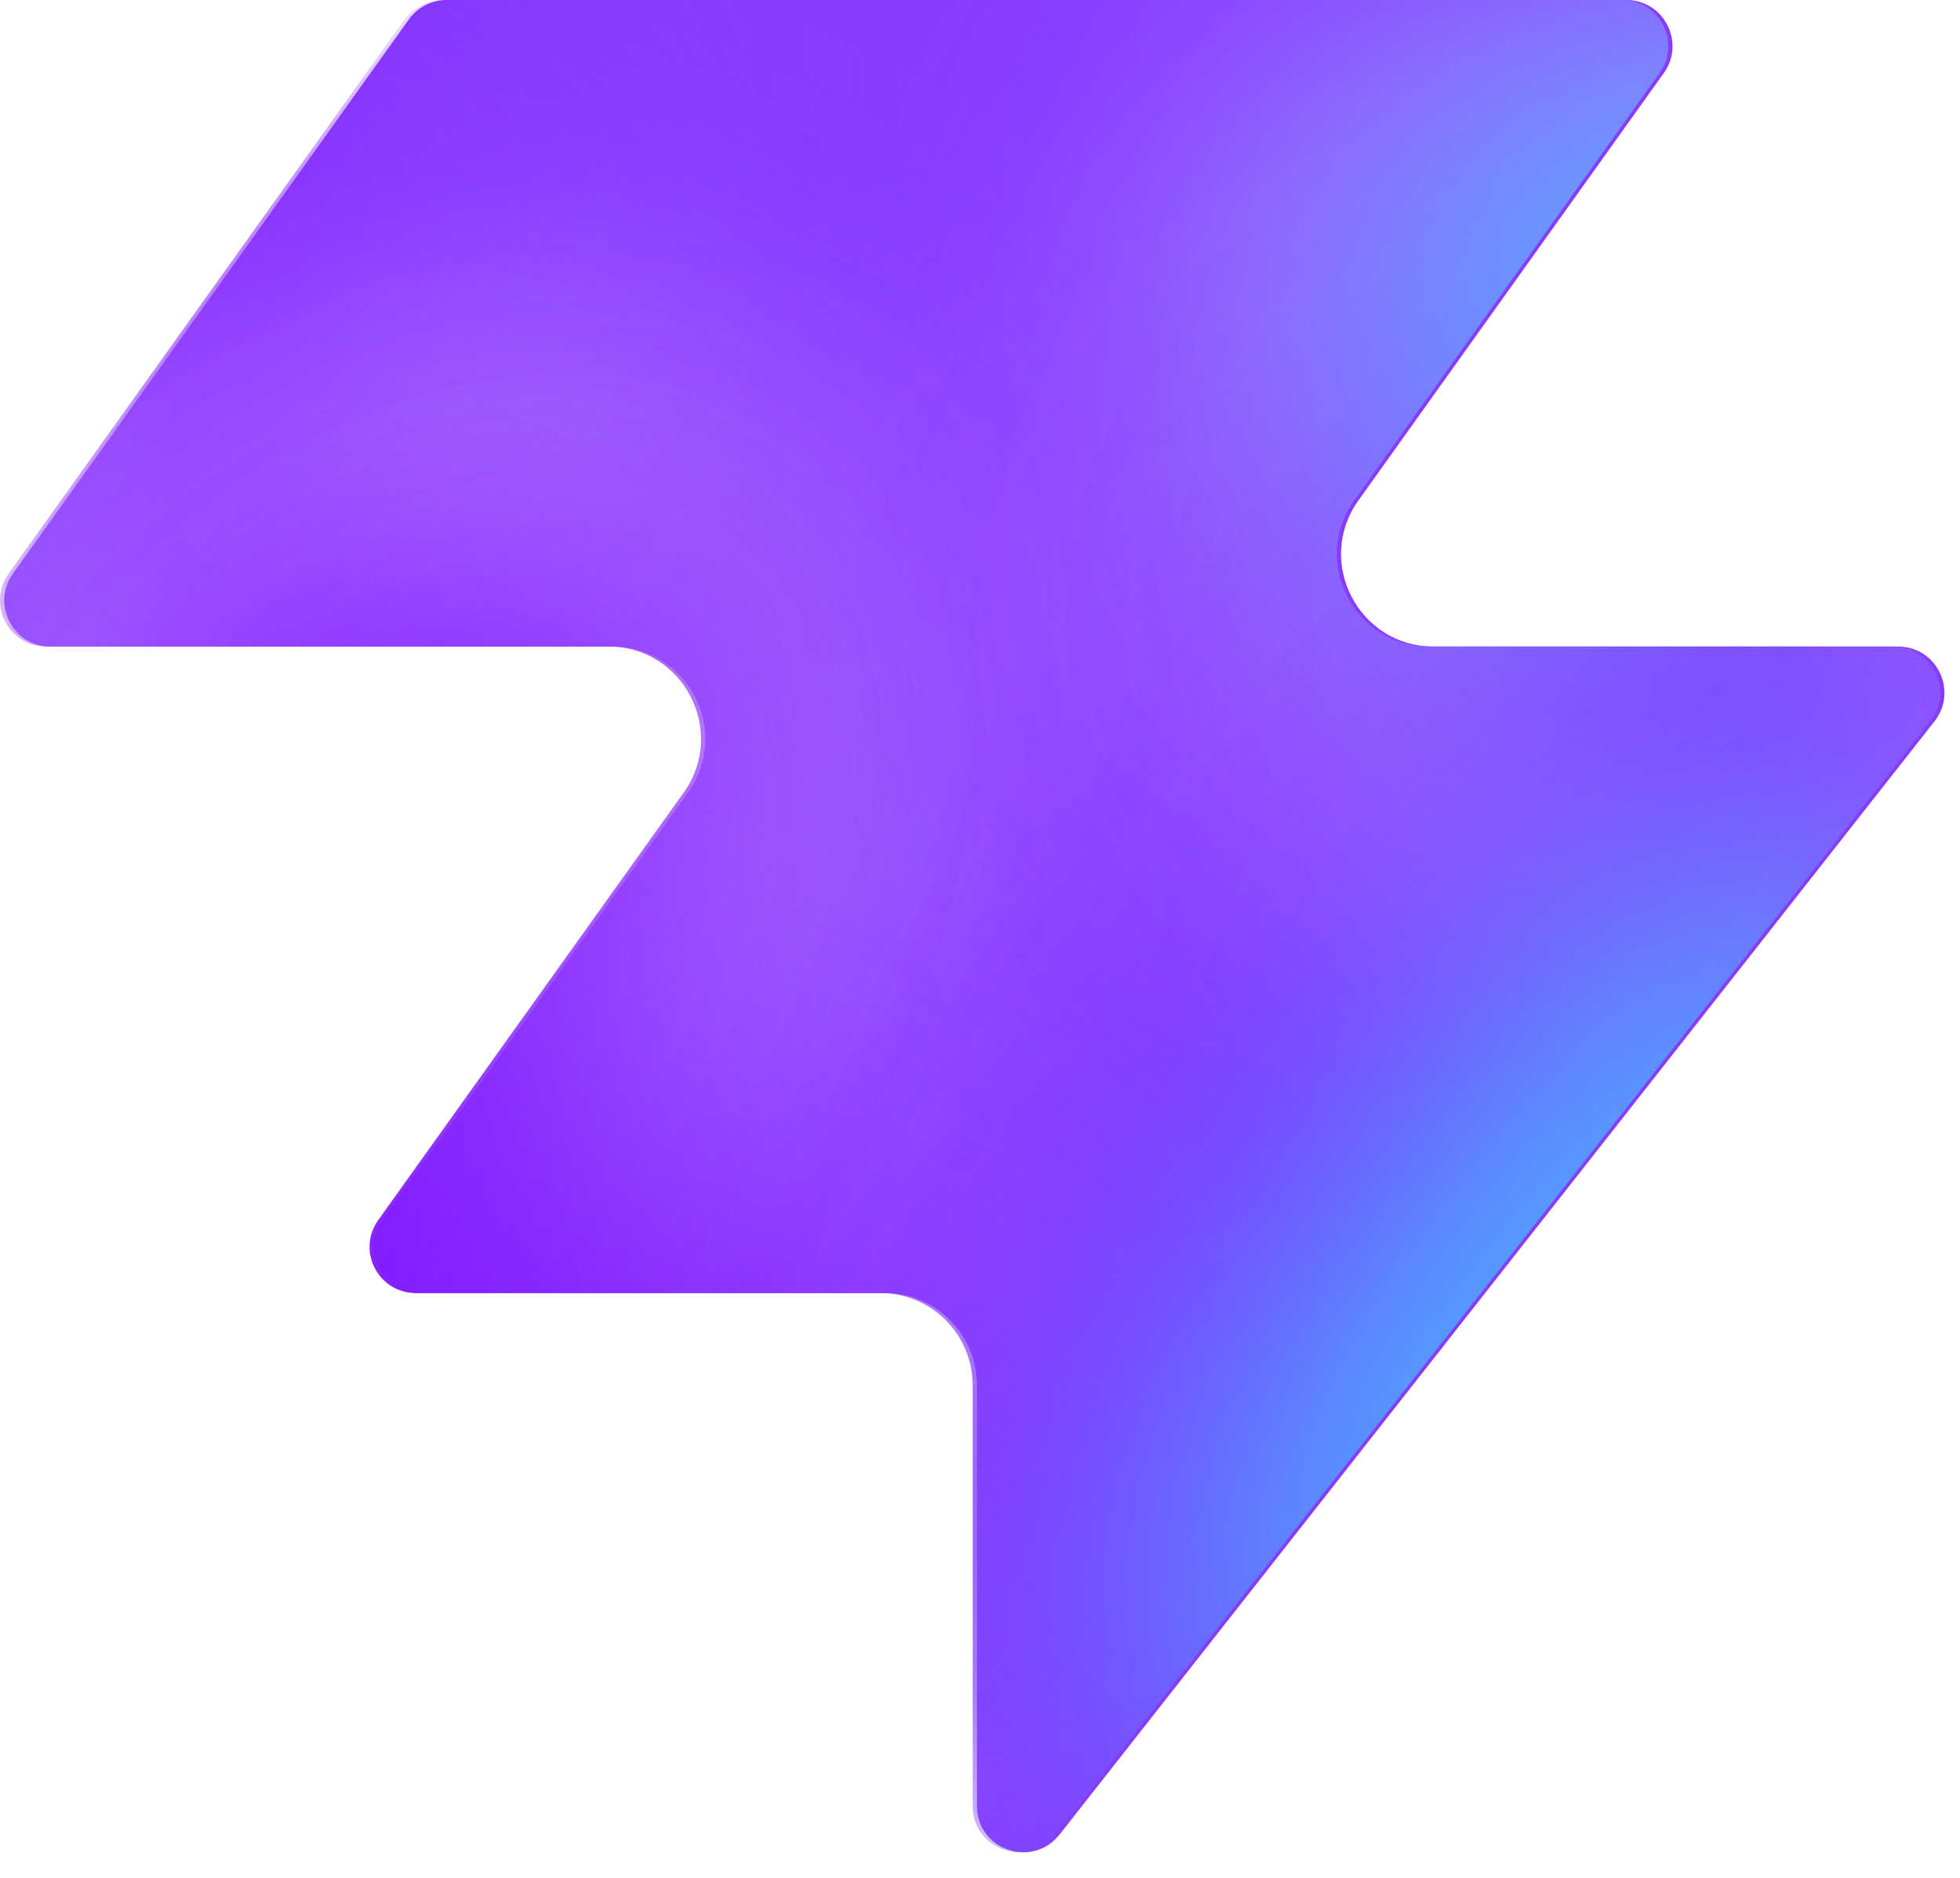
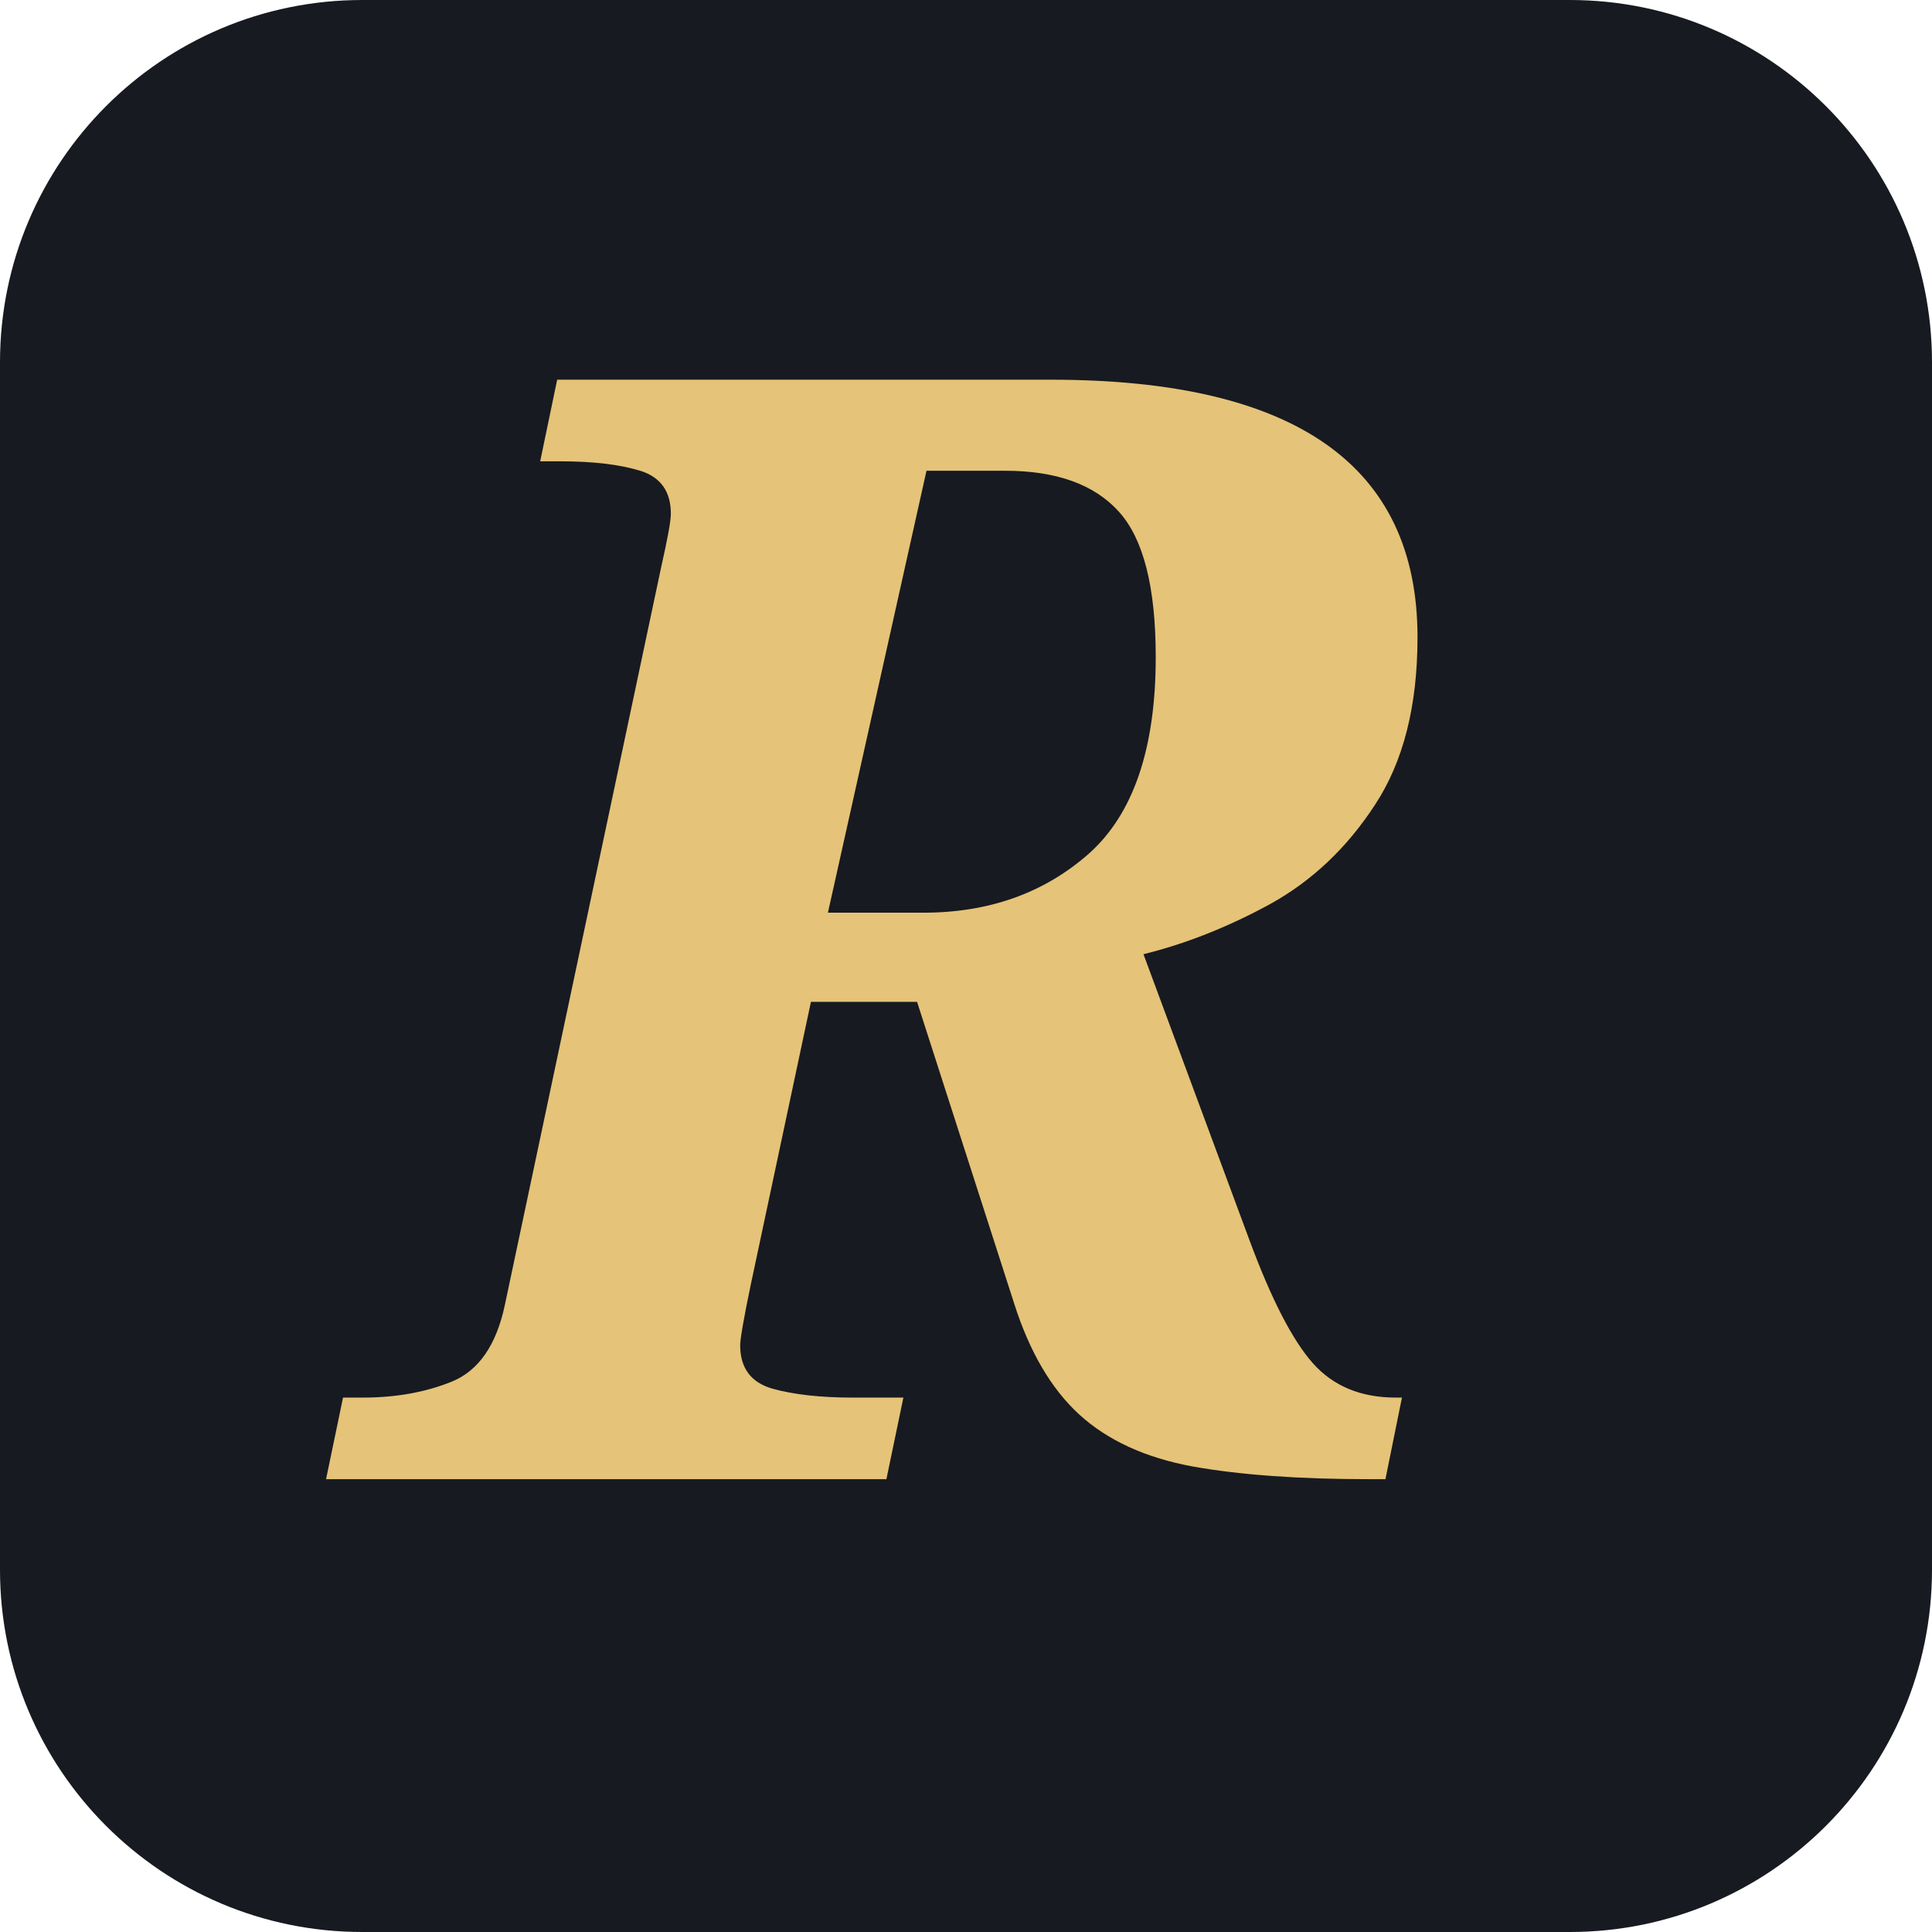
- <svg xmlns="http://www.w3.org/2000/svg" width="48" height="46" fill="none" viewBox="0 0 48 46">
-   <path fill="#863bff" d="M25.946 44.938c-.664.845-2.021.375-2.021-.698V33.937a2.26 2.26 0 0 0-2.262-2.262H10.287c-.92 0-1.456-1.04-.92-1.788l7.48-10.471c1.07-1.497 0-3.578-1.842-3.578H1.237c-.92 0-1.456-1.04-.92-1.788L10.013.474c.214-.297.556-.474.92-.474h28.894c.92 0 1.456 1.04.92 1.788l-7.48 10.471c-1.07 1.498 0 3.579 1.842 3.579h11.377c.943 0 1.473 1.088.89 1.83L25.947 44.94z" style="fill:#863bff;fill:color(display-p3 .525 .23 1);fill-opacity:1" />
-   <mask id="a" width="48" height="46" x="0" y="0" maskUnits="userSpaceOnUse" style="mask-type:alpha">
-     <path fill="#000" d="M25.842 44.938c-.664.844-2.021.375-2.021-.698V33.937a2.26 2.26 0 0 0-2.262-2.262H10.183c-.92 0-1.456-1.04-.92-1.788l7.48-10.471c1.07-1.498 0-3.579-1.842-3.579H1.133c-.92 0-1.456-1.04-.92-1.787L9.91.473c.214-.297.556-.474.92-.474h28.894c.92 0 1.456 1.04.92 1.788l-7.48 10.471c-1.07 1.498 0 3.578 1.842 3.578h11.377c.943 0 1.473 1.088.89 1.832L25.843 44.94z" style="fill:#000;fill-opacity:1" />
-   </mask>
-   <g mask="url(#a)">
-     <g filter="url(#b)">
-       <ellipse cx="5.508" cy="14.704" fill="#ede6ff" rx="5.508" ry="14.704" style="fill:#ede6ff;fill:color(display-p3 .927 .903 1);fill-opacity:1" transform="matrix(.00324 1 1 -.00324 -4.47 31.516)" />
-     </g>
-     <g filter="url(#c)">
-       <ellipse cx="10.399" cy="29.851" fill="#ede6ff" rx="10.399" ry="29.851" style="fill:#ede6ff;fill:color(display-p3 .927 .903 1);fill-opacity:1" transform="matrix(.00324 1 1 -.00324 -39.328 7.883)" />
-     </g>
-     <g filter="url(#d)">
-       <ellipse cx="5.508" cy="30.487" fill="#7e14ff" rx="5.508" ry="30.487" style="fill:#7e14ff;fill:color(display-p3 .492 .077 1);fill-opacity:1" transform="rotate(89.814 -25.913 -14.639)scale(1 -1)" />
-     </g>
-     <g filter="url(#e)">
-       <ellipse cx="5.508" cy="30.599" fill="#7e14ff" rx="5.508" ry="30.599" style="fill:#7e14ff;fill:color(display-p3 .492 .077 1);fill-opacity:1" transform="rotate(89.814 -32.644 -3.334)scale(1 -1)" />
-     </g>
-     <g filter="url(#f)">
-       <ellipse cx="5.508" cy="30.599" fill="#7e14ff" rx="5.508" ry="30.599" style="fill:#7e14ff;fill:color(display-p3 .492 .077 1);fill-opacity:1" transform="matrix(.00324 1 1 -.00324 -34.34 30.47)" />
-     </g>
-     <g filter="url(#g)">
-       <ellipse cx="14.072" cy="22.078" fill="#ede6ff" rx="14.072" ry="22.078" style="fill:#ede6ff;fill:color(display-p3 .927 .903 1);fill-opacity:1" transform="rotate(93.35 24.506 48.493)scale(-1 1)" />
-     </g>
-     <g filter="url(#h)">
-       <ellipse cx="3.47" cy="21.501" fill="#7e14ff" rx="3.47" ry="21.501" style="fill:#7e14ff;fill:color(display-p3 .492 .077 1);fill-opacity:1" transform="rotate(89.009 28.708 47.59)scale(-1 1)" />
-     </g>
-     <g filter="url(#i)">
-       <ellipse cx="3.47" cy="21.501" fill="#7e14ff" rx="3.47" ry="21.501" style="fill:#7e14ff;fill:color(display-p3 .492 .077 1);fill-opacity:1" transform="rotate(89.009 28.708 47.59)scale(-1 1)" />
-     </g>
-     <g filter="url(#j)">
-       <ellipse cx=".387" cy="8.972" fill="#7e14ff" rx="4.407" ry="29.108" style="fill:#7e14ff;fill:color(display-p3 .492 .077 1);fill-opacity:1" transform="rotate(39.51 .387 8.972)" />
-     </g>
-     <g filter="url(#k)">
-       <ellipse cx="47.523" cy="-6.092" fill="#7e14ff" rx="4.407" ry="29.108" style="fill:#7e14ff;fill:color(display-p3 .492 .077 1);fill-opacity:1" transform="rotate(37.892 47.523 -6.092)" />
-     </g>
-     <g filter="url(#l)">
-       <ellipse cx="41.412" cy="6.333" fill="#47bfff" rx="5.971" ry="9.665" style="fill:#47bfff;fill:color(display-p3 .28 .748 1);fill-opacity:1" transform="rotate(37.892 41.412 6.333)" />
-     </g>
-     <g filter="url(#m)">
-       <ellipse cx="-1.879" cy="38.332" fill="#7e14ff" rx="4.407" ry="29.108" style="fill:#7e14ff;fill:color(display-p3 .492 .077 1);fill-opacity:1" transform="rotate(37.892 -1.88 38.332)" />
-     </g>
-     <g filter="url(#n)">
-       <ellipse cx="-1.879" cy="38.332" fill="#7e14ff" rx="4.407" ry="29.108" style="fill:#7e14ff;fill:color(display-p3 .492 .077 1);fill-opacity:1" transform="rotate(37.892 -1.88 38.332)" />
-     </g>
-     <g filter="url(#o)">
-       <ellipse cx="35.651" cy="29.907" fill="#7e14ff" rx="4.407" ry="29.108" style="fill:#7e14ff;fill:color(display-p3 .492 .077 1);fill-opacity:1" transform="rotate(37.892 35.651 29.907)" />
-     </g>
-     <g filter="url(#p)">
-       <ellipse cx="38.418" cy="32.4" fill="#47bfff" rx="5.971" ry="15.297" style="fill:#47bfff;fill:color(display-p3 .28 .748 1);fill-opacity:1" transform="rotate(37.892 38.418 32.4)" />
-     </g>
-   </g>
-   <defs>
-     <filter id="b" width="60.045" height="41.654" x="-19.77" y="16.149" color-interpolation-filters="sRGB" filterUnits="userSpaceOnUse">
-       <feFlood flood-opacity="0" result="BackgroundImageFix" />
-       <feBlend in="SourceGraphic" in2="BackgroundImageFix" result="shape" />
-       <feGaussianBlur result="effect1_foregroundBlur_2002_17158" stdDeviation="7.659" />
-     </filter>
-     <filter id="c" width="90.34" height="51.437" x="-54.613" y="-7.533" color-interpolation-filters="sRGB" filterUnits="userSpaceOnUse">
-       <feFlood flood-opacity="0" result="BackgroundImageFix" />
-       <feBlend in="SourceGraphic" in2="BackgroundImageFix" result="shape" />
-       <feGaussianBlur result="effect1_foregroundBlur_2002_17158" stdDeviation="7.659" />
-     </filter>
-     <filter id="d" width="79.355" height="29.4" x="-49.64" y="2.03" color-interpolation-filters="sRGB" filterUnits="userSpaceOnUse">
-       <feFlood flood-opacity="0" result="BackgroundImageFix" />
-       <feBlend in="SourceGraphic" in2="BackgroundImageFix" result="shape" />
-       <feGaussianBlur result="effect1_foregroundBlur_2002_17158" stdDeviation="4.596" />
-     </filter>
-     <filter id="e" width="79.579" height="29.4" x="-45.045" y="20.029" color-interpolation-filters="sRGB" filterUnits="userSpaceOnUse">
-       <feFlood flood-opacity="0" result="BackgroundImageFix" />
-       <feBlend in="SourceGraphic" in2="BackgroundImageFix" result="shape" />
-       <feGaussianBlur result="effect1_foregroundBlur_2002_17158" stdDeviation="4.596" />
-     </filter>
-     <filter id="f" width="79.579" height="29.4" x="-43.513" y="21.178" color-interpolation-filters="sRGB" filterUnits="userSpaceOnUse">
-       <feFlood flood-opacity="0" result="BackgroundImageFix" />
-       <feBlend in="SourceGraphic" in2="BackgroundImageFix" result="shape" />
-       <feGaussianBlur result="effect1_foregroundBlur_2002_17158" stdDeviation="4.596" />
-     </filter>
-     <filter id="g" width="74.749" height="58.852" x="15.756" y="-17.901" color-interpolation-filters="sRGB" filterUnits="userSpaceOnUse">
-       <feFlood flood-opacity="0" result="BackgroundImageFix" />
-       <feBlend in="SourceGraphic" in2="BackgroundImageFix" result="shape" />
-       <feGaussianBlur result="effect1_foregroundBlur_2002_17158" stdDeviation="7.659" />
-     </filter>
-     <filter id="h" width="61.377" height="25.362" x="23.548" y="2.284" color-interpolation-filters="sRGB" filterUnits="userSpaceOnUse">
-       <feFlood flood-opacity="0" result="BackgroundImageFix" />
-       <feBlend in="SourceGraphic" in2="BackgroundImageFix" result="shape" />
-       <feGaussianBlur result="effect1_foregroundBlur_2002_17158" stdDeviation="4.596" />
-     </filter>
-     <filter id="i" width="61.377" height="25.362" x="23.548" y="2.284" color-interpolation-filters="sRGB" filterUnits="userSpaceOnUse">
-       <feFlood flood-opacity="0" result="BackgroundImageFix" />
-       <feBlend in="SourceGraphic" in2="BackgroundImageFix" result="shape" />
-       <feGaussianBlur result="effect1_foregroundBlur_2002_17158" stdDeviation="4.596" />
-     </filter>
-     <filter id="j" width="56.045" height="63.649" x="-27.636" y="-22.853" color-interpolation-filters="sRGB" filterUnits="userSpaceOnUse">
-       <feFlood flood-opacity="0" result="BackgroundImageFix" />
-       <feBlend in="SourceGraphic" in2="BackgroundImageFix" result="shape" />
-       <feGaussianBlur result="effect1_foregroundBlur_2002_17158" stdDeviation="4.596" />
-     </filter>
-     <filter id="k" width="54.814" height="64.646" x="20.116" y="-38.415" color-interpolation-filters="sRGB" filterUnits="userSpaceOnUse">
-       <feFlood flood-opacity="0" result="BackgroundImageFix" />
-       <feBlend in="SourceGraphic" in2="BackgroundImageFix" result="shape" />
-       <feGaussianBlur result="effect1_foregroundBlur_2002_17158" stdDeviation="4.596" />
-     </filter>
-     <filter id="l" width="33.541" height="35.313" x="24.641" y="-11.323" color-interpolation-filters="sRGB" filterUnits="userSpaceOnUse">
-       <feFlood flood-opacity="0" result="BackgroundImageFix" />
-       <feBlend in="SourceGraphic" in2="BackgroundImageFix" result="shape" />
-       <feGaussianBlur result="effect1_foregroundBlur_2002_17158" stdDeviation="4.596" />
-     </filter>
-     <filter id="m" width="54.814" height="64.646" x="-29.286" y="6.009" color-interpolation-filters="sRGB" filterUnits="userSpaceOnUse">
-       <feFlood flood-opacity="0" result="BackgroundImageFix" />
-       <feBlend in="SourceGraphic" in2="BackgroundImageFix" result="shape" />
-       <feGaussianBlur result="effect1_foregroundBlur_2002_17158" stdDeviation="4.596" />
-     </filter>
-     <filter id="n" width="54.814" height="64.646" x="-29.286" y="6.009" color-interpolation-filters="sRGB" filterUnits="userSpaceOnUse">
-       <feFlood flood-opacity="0" result="BackgroundImageFix" />
-       <feBlend in="SourceGraphic" in2="BackgroundImageFix" result="shape" />
-       <feGaussianBlur result="effect1_foregroundBlur_2002_17158" stdDeviation="4.596" />
-     </filter>
-     <filter id="o" width="54.814" height="64.646" x="8.244" y="-2.416" color-interpolation-filters="sRGB" filterUnits="userSpaceOnUse">
-       <feFlood flood-opacity="0" result="BackgroundImageFix" />
-       <feBlend in="SourceGraphic" in2="BackgroundImageFix" result="shape" />
-       <feGaussianBlur result="effect1_foregroundBlur_2002_17158" stdDeviation="4.596" />
-     </filter>
-     <filter id="p" width="39.409" height="43.623" x="18.713" y="10.588" color-interpolation-filters="sRGB" filterUnits="userSpaceOnUse">
-       <feFlood flood-opacity="0" result="BackgroundImageFix" />
-       <feBlend in="SourceGraphic" in2="BackgroundImageFix" result="shape" />
-       <feGaussianBlur result="effect1_foregroundBlur_2002_17158" stdDeviation="4.596" />
-     </filter>
-   </defs>
+ <svg xmlns="http://www.w3.org/2000/svg" viewBox="0 0 64 64">
+   <rect width="64" height="64" rx="12" fill="#171a20" />
+   <text x="30" y="49" fill="#e5c378" font-family="Georgia, serif" font-size="51" font-style="italic" font-weight="bold" text-anchor="middle">R</text>
</svg>
